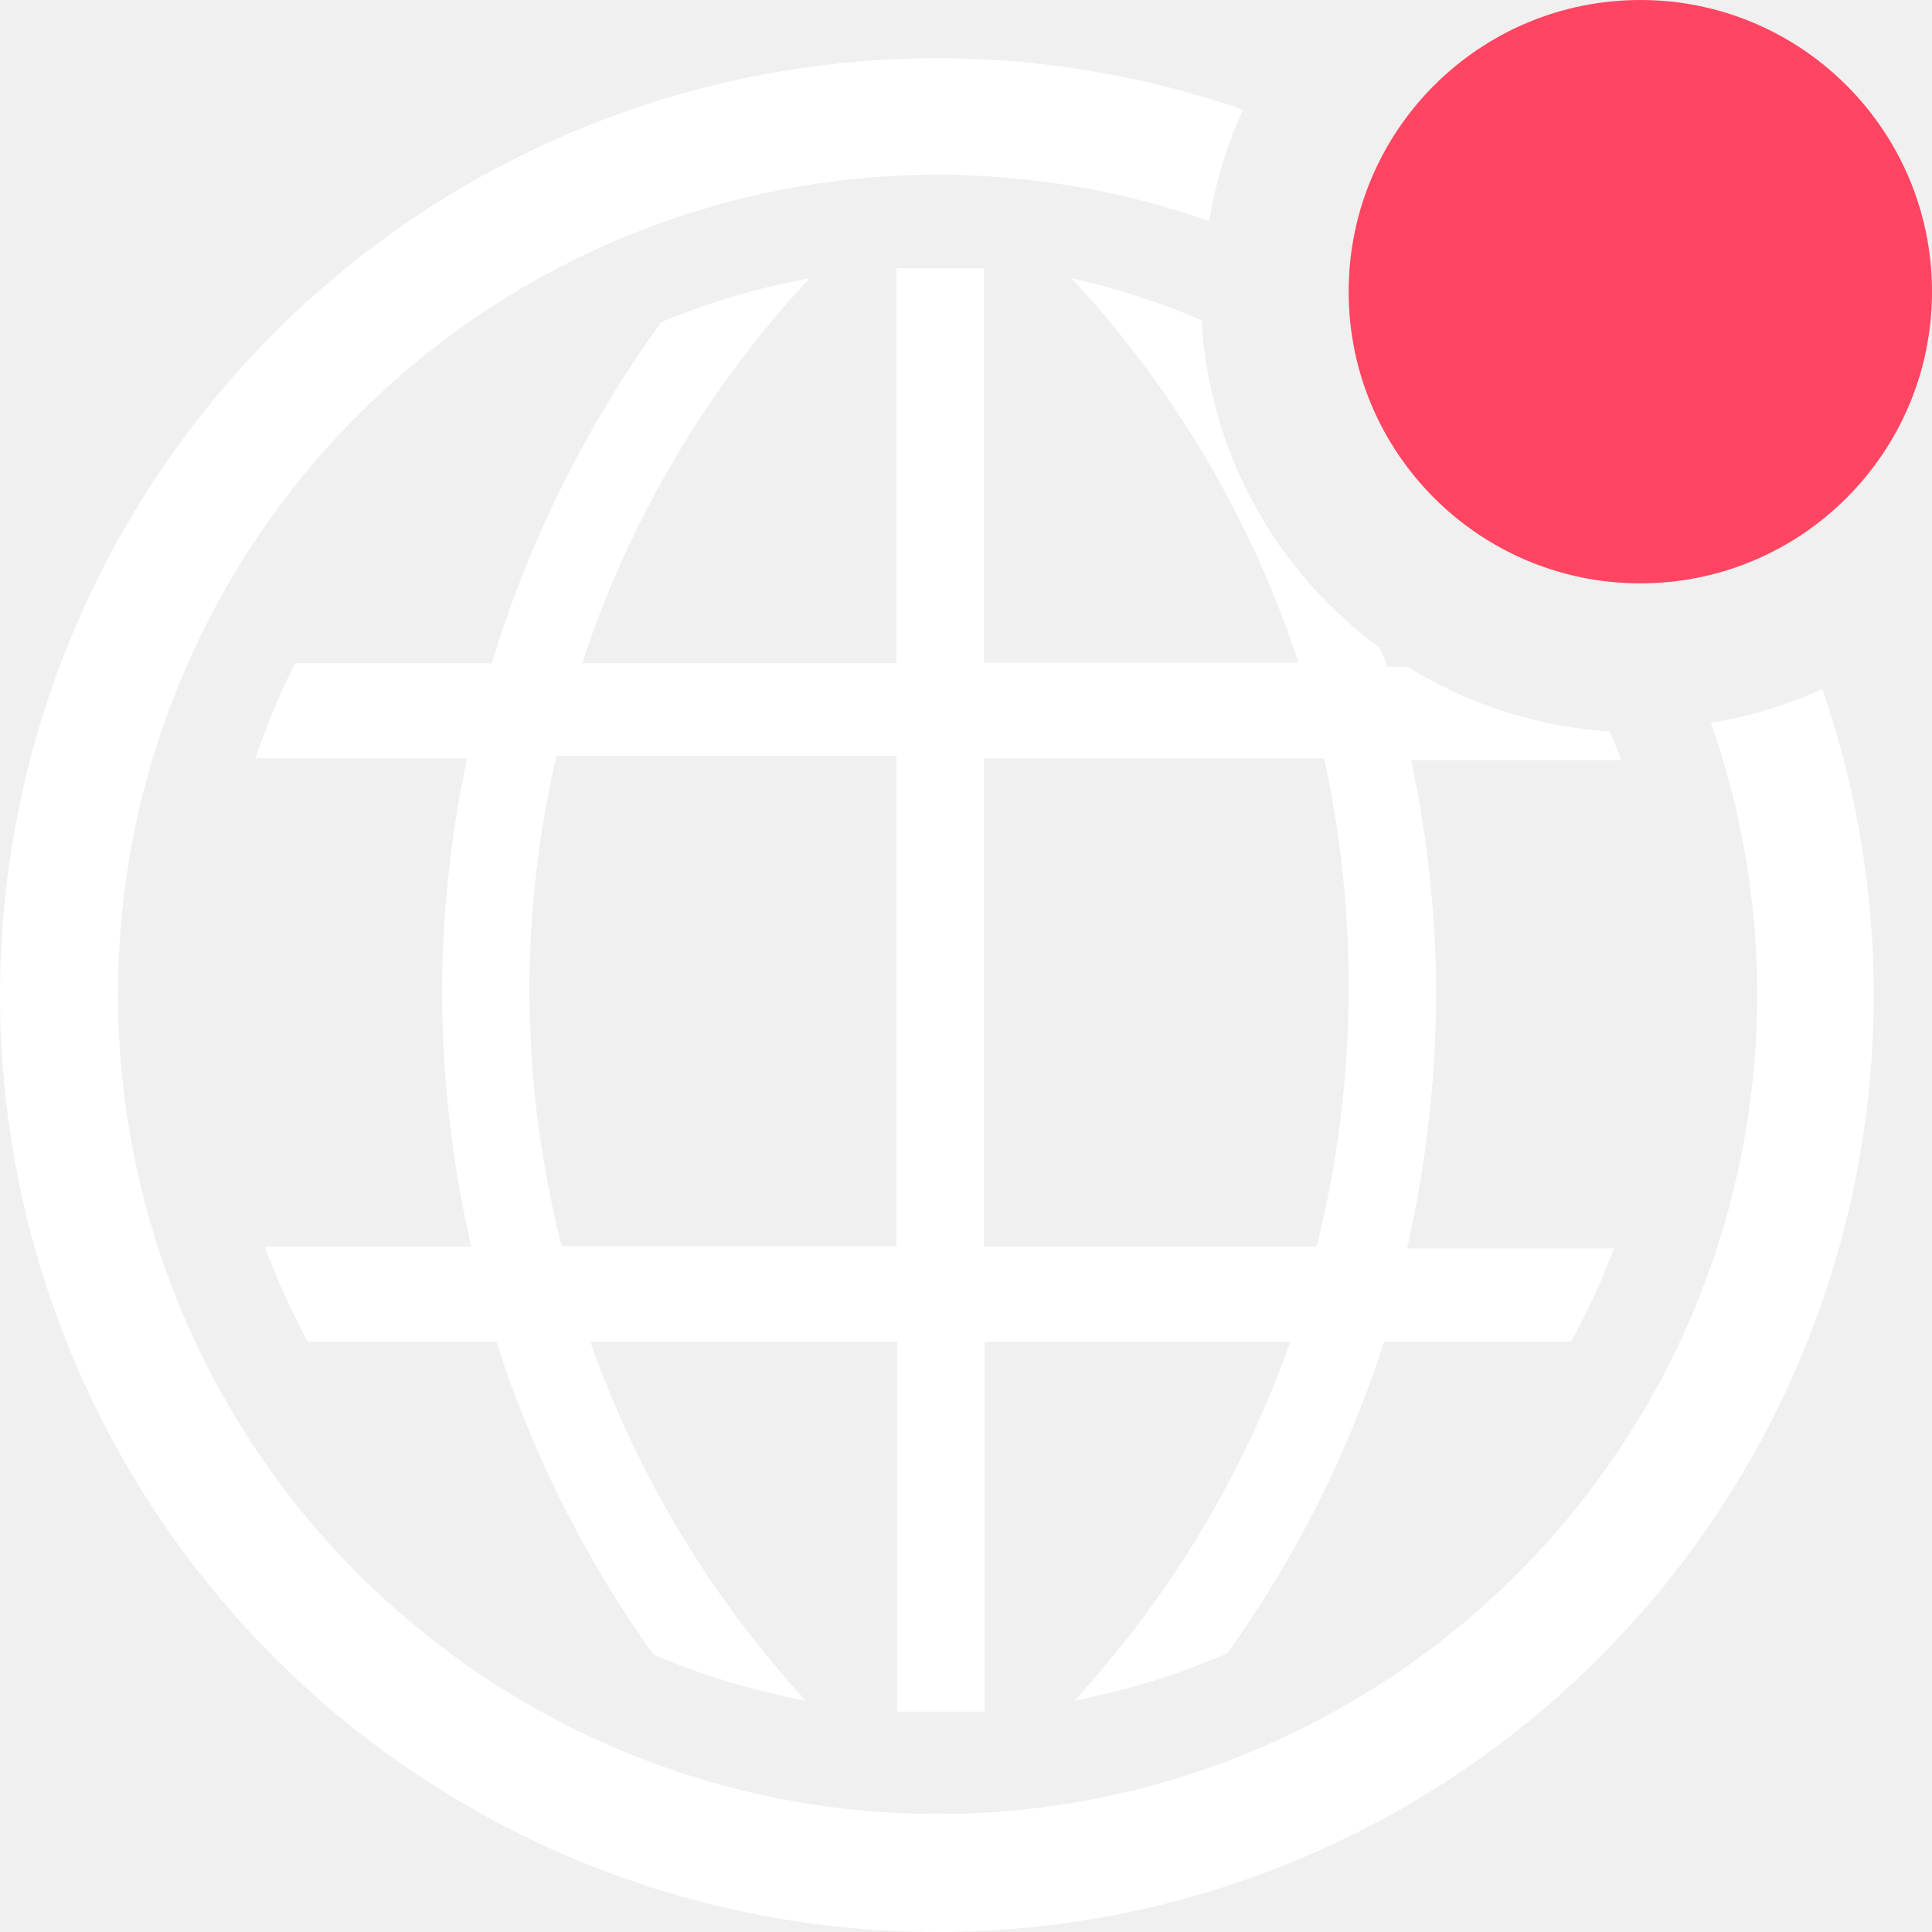
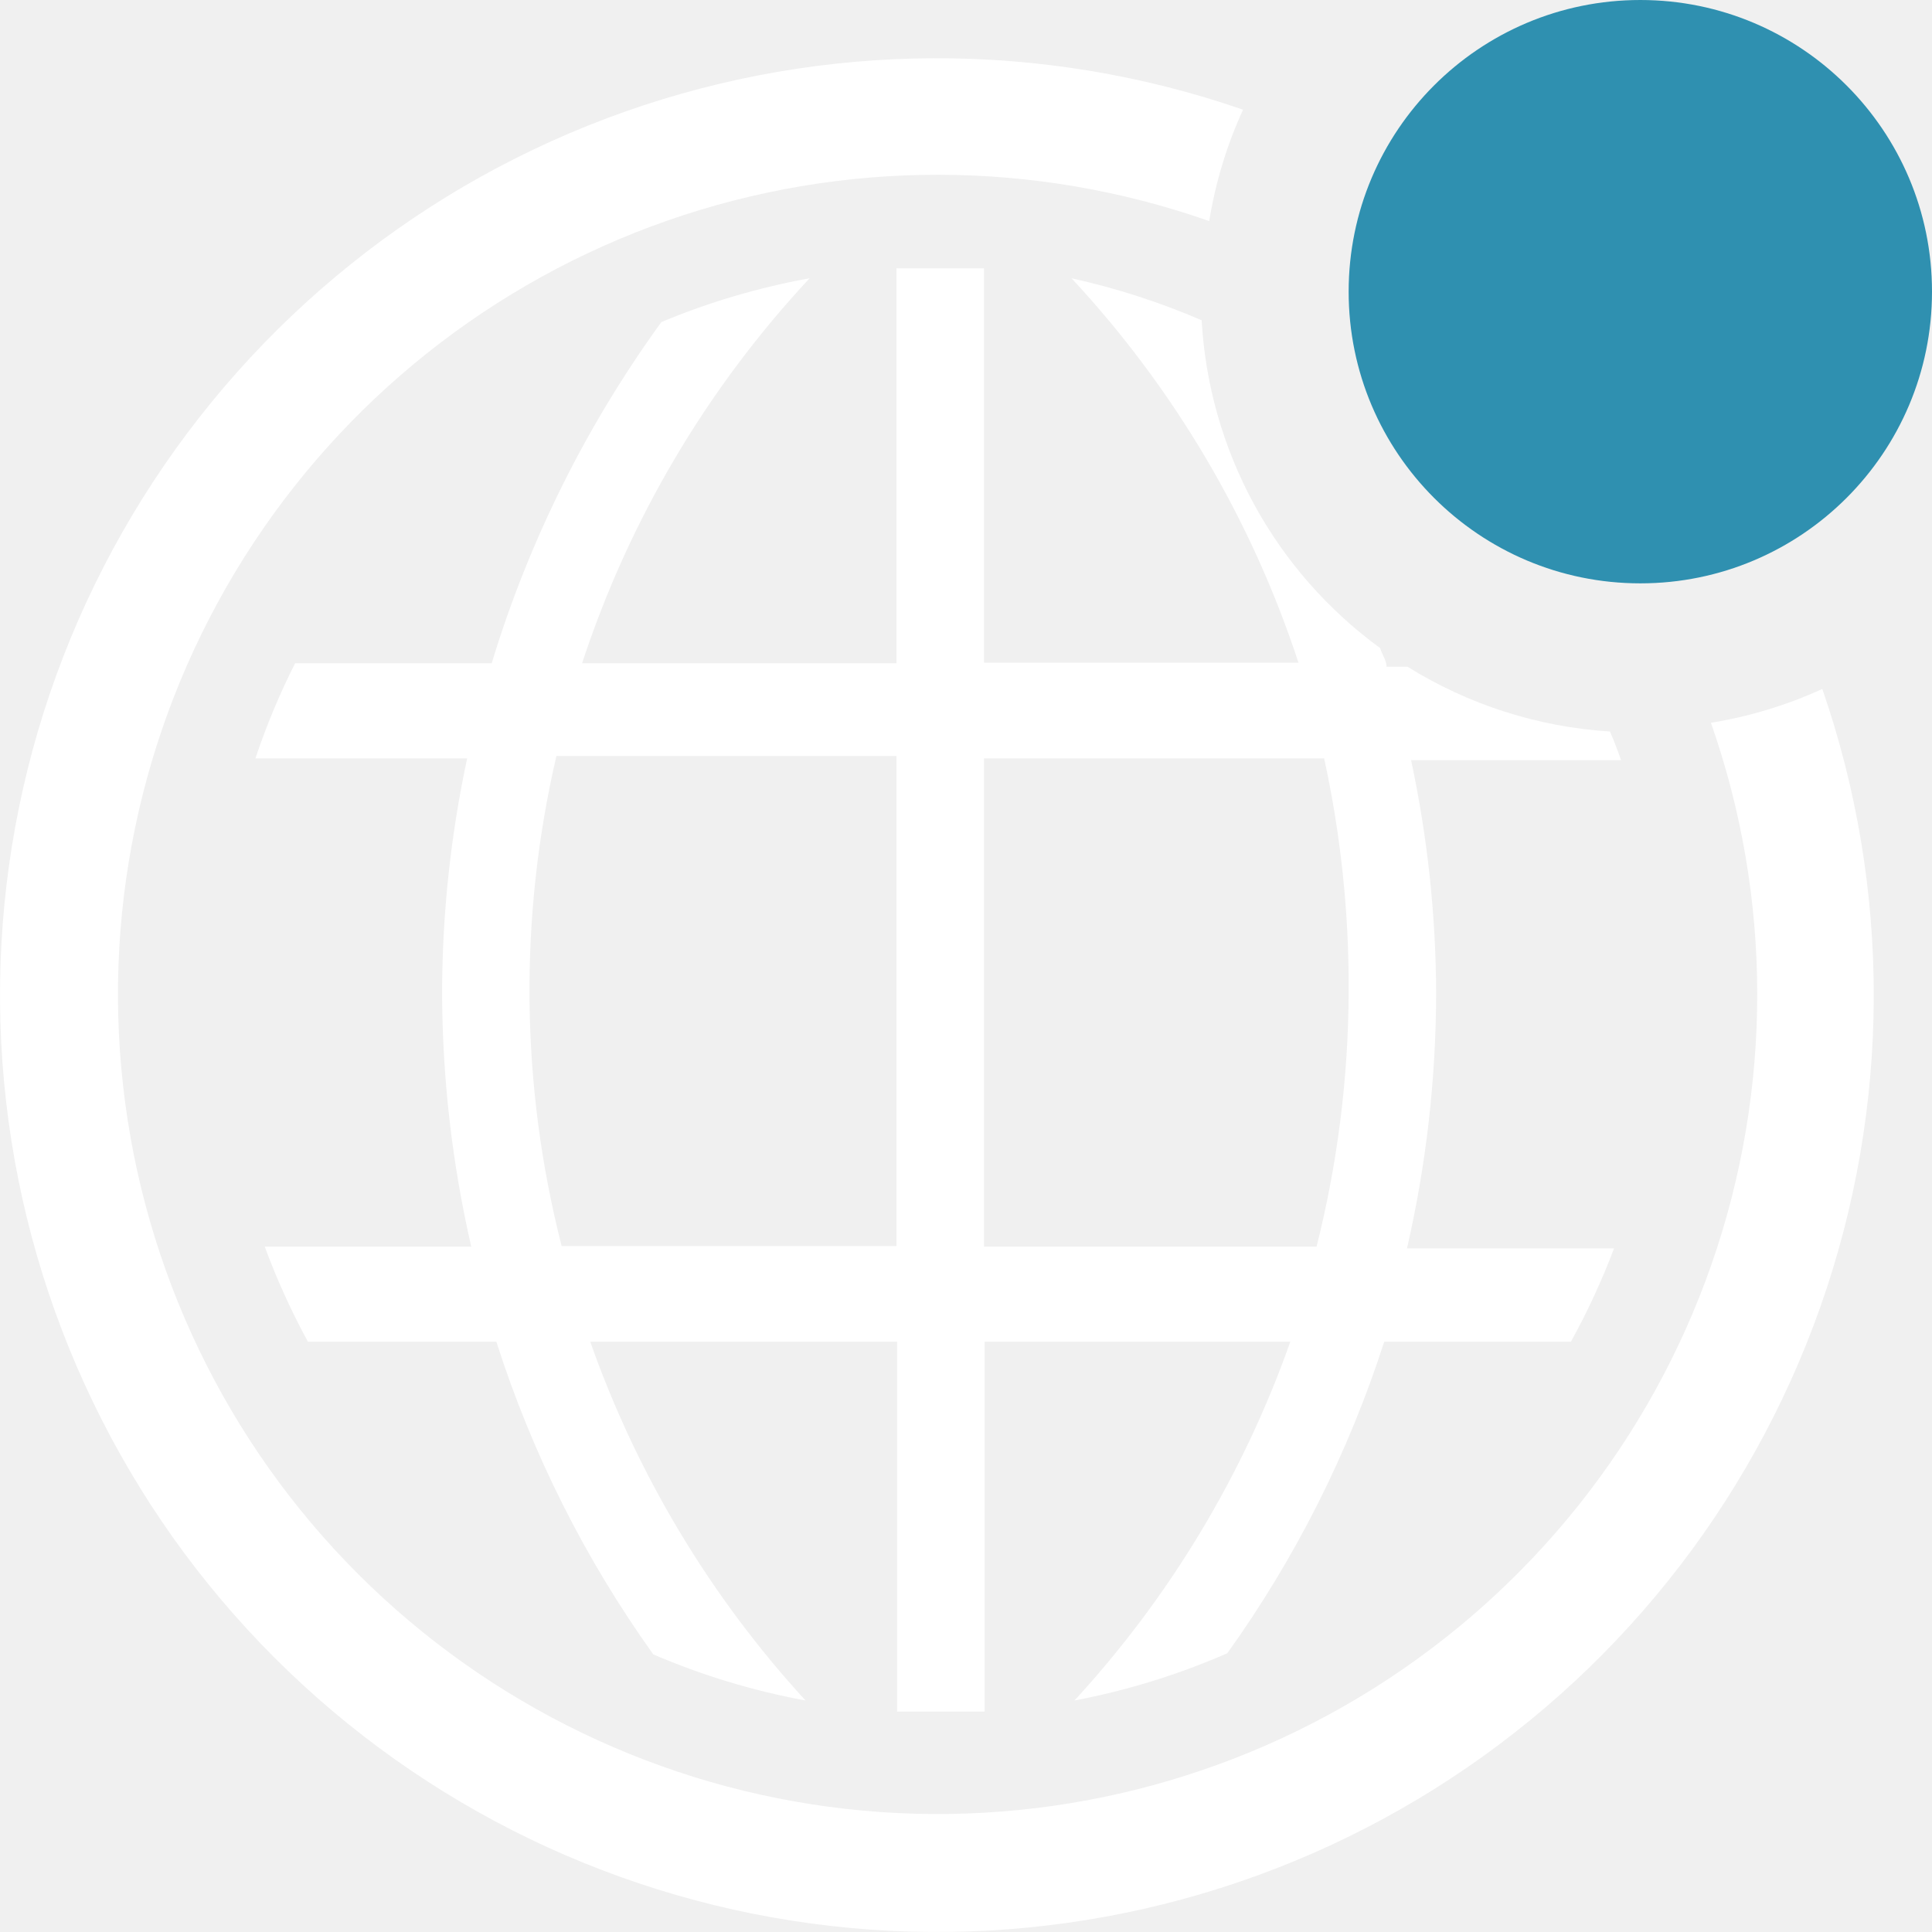
<svg xmlns="http://www.w3.org/2000/svg" width="35" height="35" viewBox="0 0 35 35" fill="none">
  <path d="M33.013 12.481C32.371 12.775 31.692 12.981 30.995 13.094C32.11 16.269 32.114 19.729 31.005 22.906C29.896 26.084 27.741 28.79 24.893 30.582C22.044 32.374 18.672 33.146 15.327 32.77C11.983 32.394 8.866 30.893 6.486 28.514C4.106 26.134 2.606 23.017 2.23 19.672C1.854 16.328 2.626 12.956 4.418 10.107C6.21 7.259 8.916 5.104 12.094 3.995C15.271 2.886 18.731 2.89 21.906 4.005C22.019 3.308 22.225 2.629 22.519 1.987C18.89 0.732 14.943 0.745 11.322 2.023C7.702 3.301 4.622 5.769 2.585 9.024C0.548 12.279 -0.325 16.128 0.109 19.943C0.542 23.758 2.256 27.314 4.971 30.029C7.686 32.744 11.242 34.458 15.057 34.891C18.872 35.325 22.721 34.452 25.976 32.415C29.231 30.378 31.699 27.298 32.977 23.677C34.255 20.057 34.268 16.11 33.013 12.481V12.481Z" fill="white" />
  <path d="M19.412 5.041C21.27 7.038 22.673 9.414 23.523 12.005H17.827V4.861H16.241V12.016H10.545C11.397 9.42 12.803 7.04 14.667 5.041C13.746 5.208 12.846 5.473 11.982 5.834C10.621 7.709 9.581 9.799 8.907 12.016H5.346C5.065 12.572 4.825 13.148 4.627 13.739H8.463C8.165 15.128 8.013 16.545 8.009 17.966C8.012 19.52 8.189 21.069 8.537 22.584H4.796C5.015 23.177 5.276 23.752 5.578 24.307H8.992C9.639 26.331 10.598 28.243 11.835 29.971C12.72 30.351 13.645 30.631 14.593 30.806C12.868 28.925 11.541 26.714 10.693 24.307H16.252V31.007H17.837V24.307H23.375C22.524 26.715 21.194 28.926 19.465 30.806C20.417 30.625 21.346 30.338 22.234 29.95C23.468 28.228 24.427 26.324 25.076 24.307H28.458C28.759 23.763 29.02 23.198 29.24 22.616H25.489C25.837 21.101 26.014 19.552 26.017 17.998C26.013 16.577 25.86 15.16 25.563 13.77H29.367C29.304 13.591 29.24 13.422 29.166 13.252C27.866 13.171 26.606 12.768 25.499 12.079H25.119C25.119 11.963 25.034 11.857 25.003 11.741C24.058 11.052 23.278 10.162 22.718 9.135C22.159 8.108 21.835 6.969 21.769 5.802C21.009 5.474 20.22 5.22 19.412 5.041V5.041ZM16.241 22.574H10.175C9.431 19.665 9.399 16.62 10.08 13.696H16.241V22.574ZM24.432 17.966C24.427 19.523 24.231 21.074 23.851 22.584H17.827V13.739H23.988C24.291 15.127 24.44 16.545 24.432 17.966Z" fill="white" />
-   <path d="M29.716 10.568C32.634 10.568 35 8.202 35 5.284C35 2.366 32.634 0 29.716 0C26.797 0 24.432 2.366 24.432 5.284C24.432 8.202 26.797 10.568 29.716 10.568Z" fill="#FF4562" />
+   <path d="M29.716 10.568C32.634 10.568 35 8.202 35 5.284C35 2.366 32.634 0 29.716 0C26.797 0 24.432 2.366 24.432 5.284C24.432 8.202 26.797 10.568 29.716 10.568Z" fill="#2F90B0" />
</svg>
